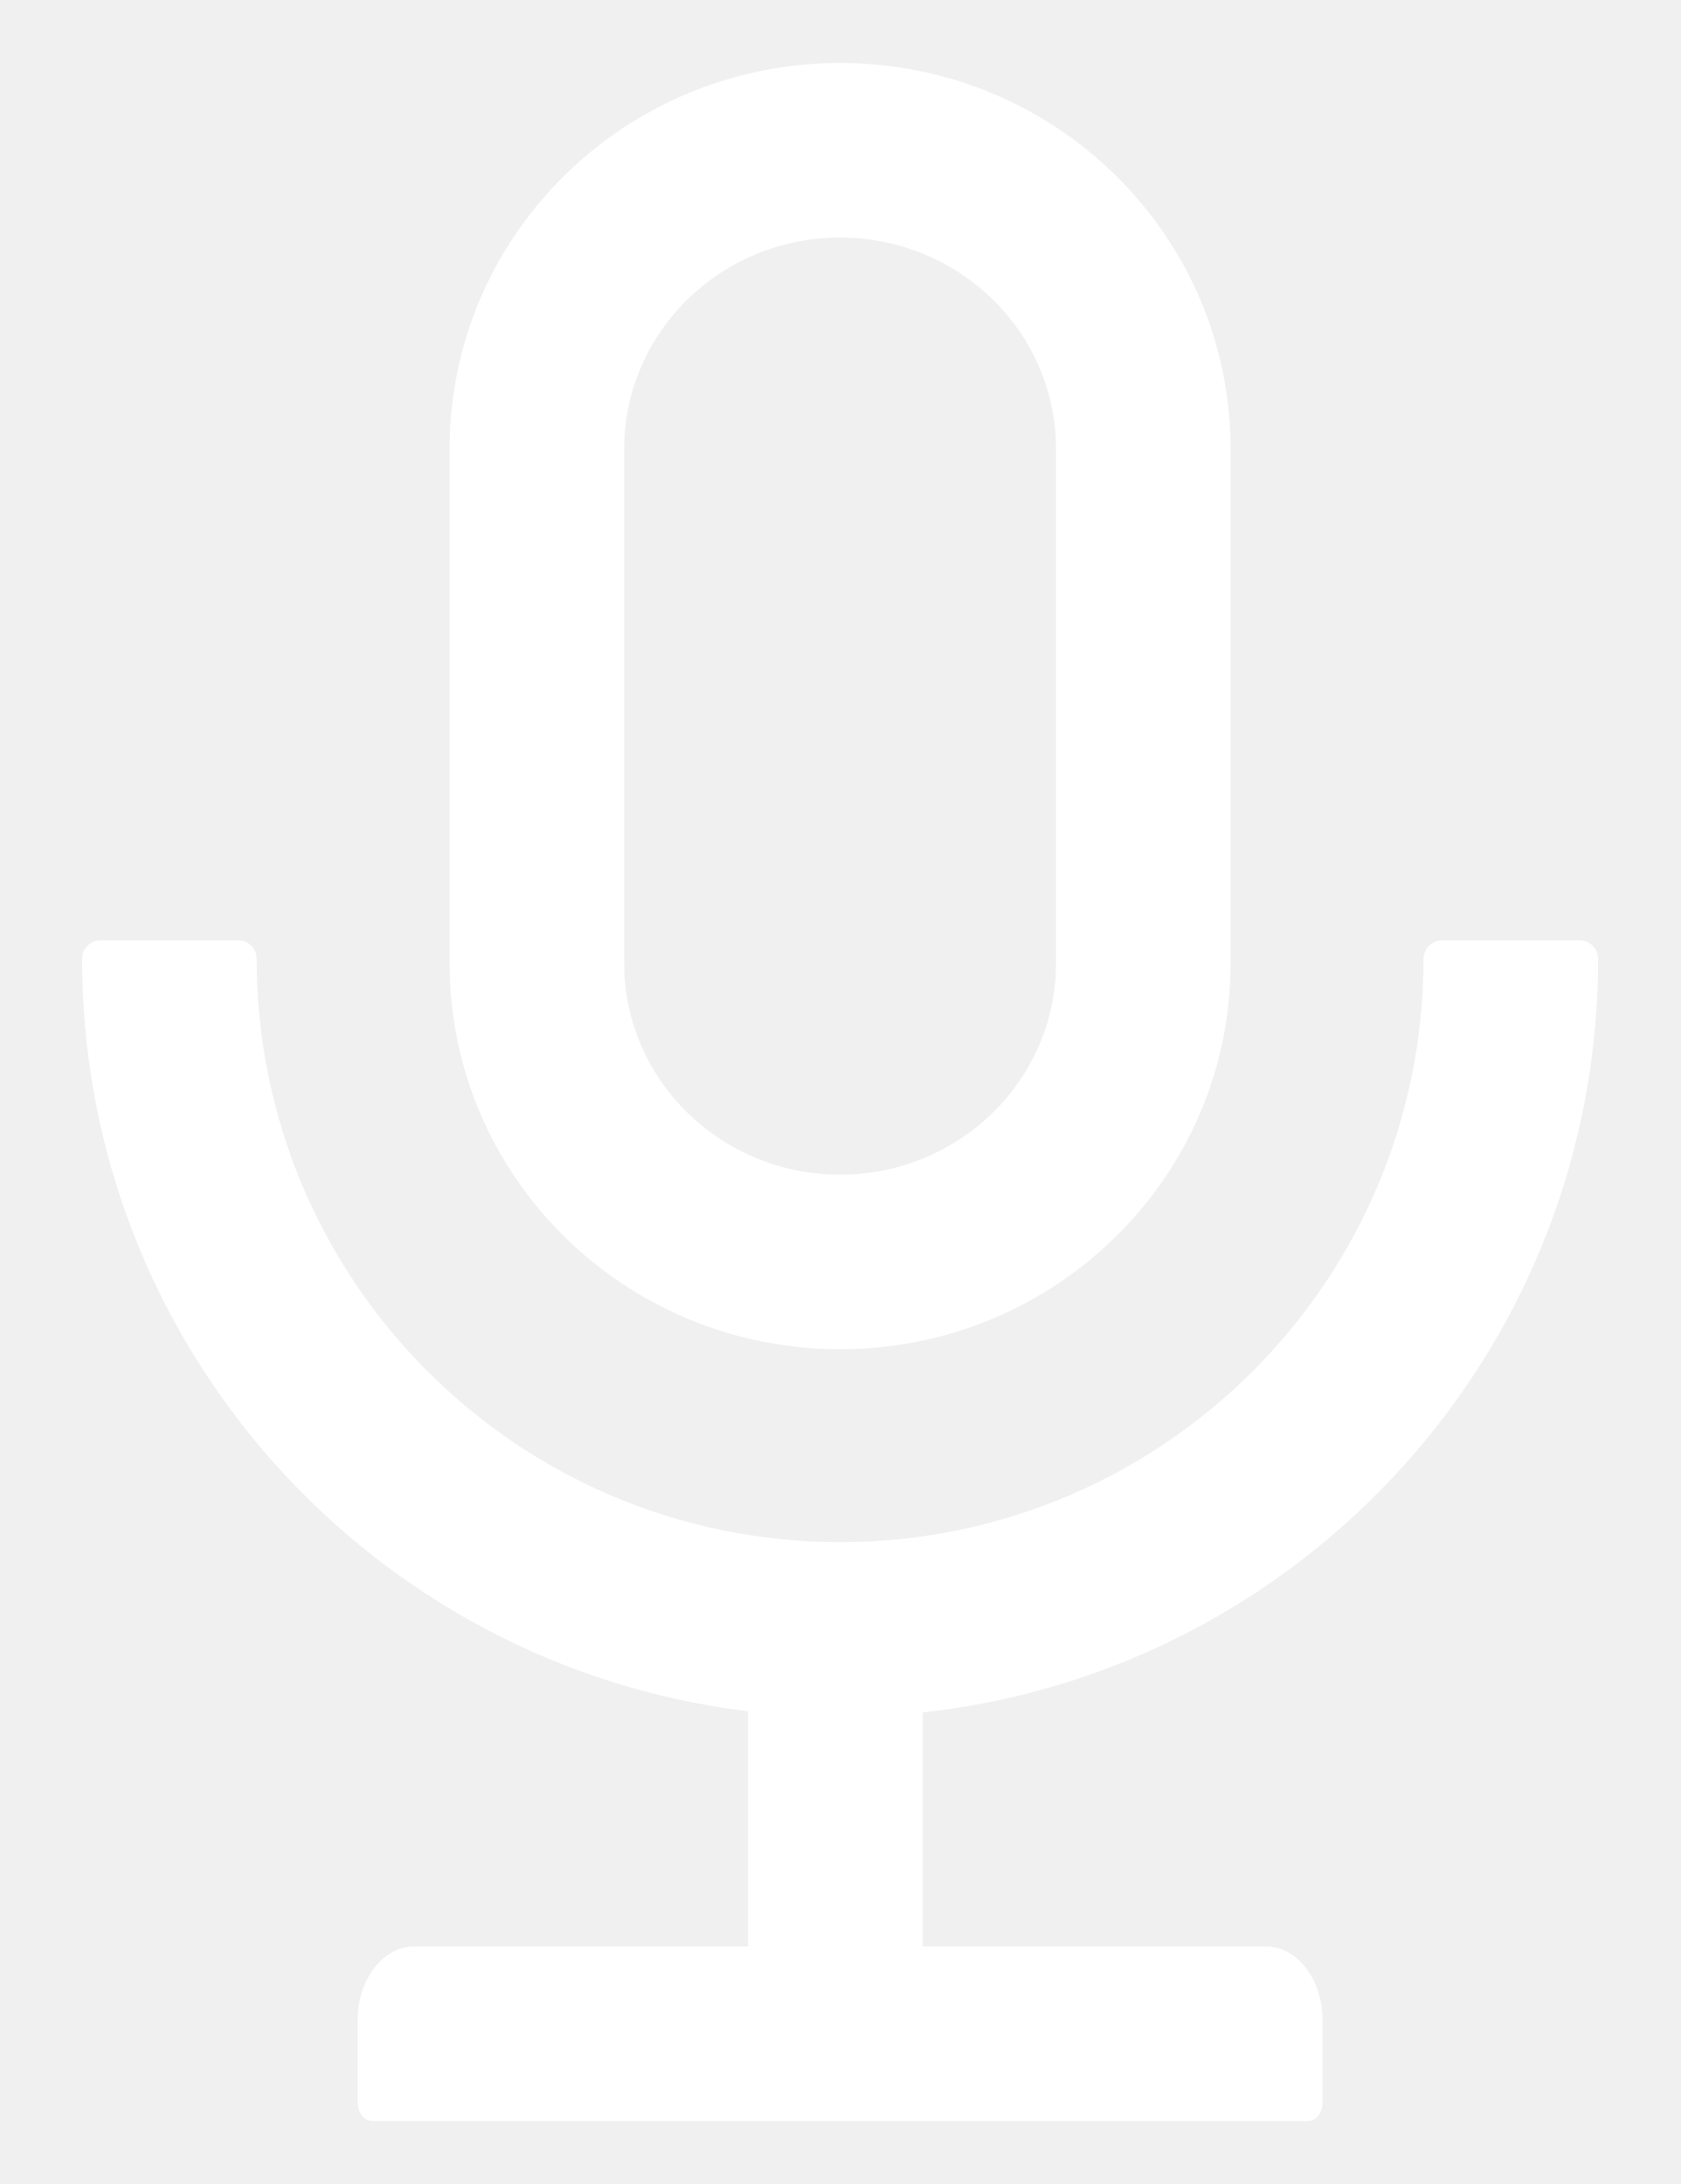
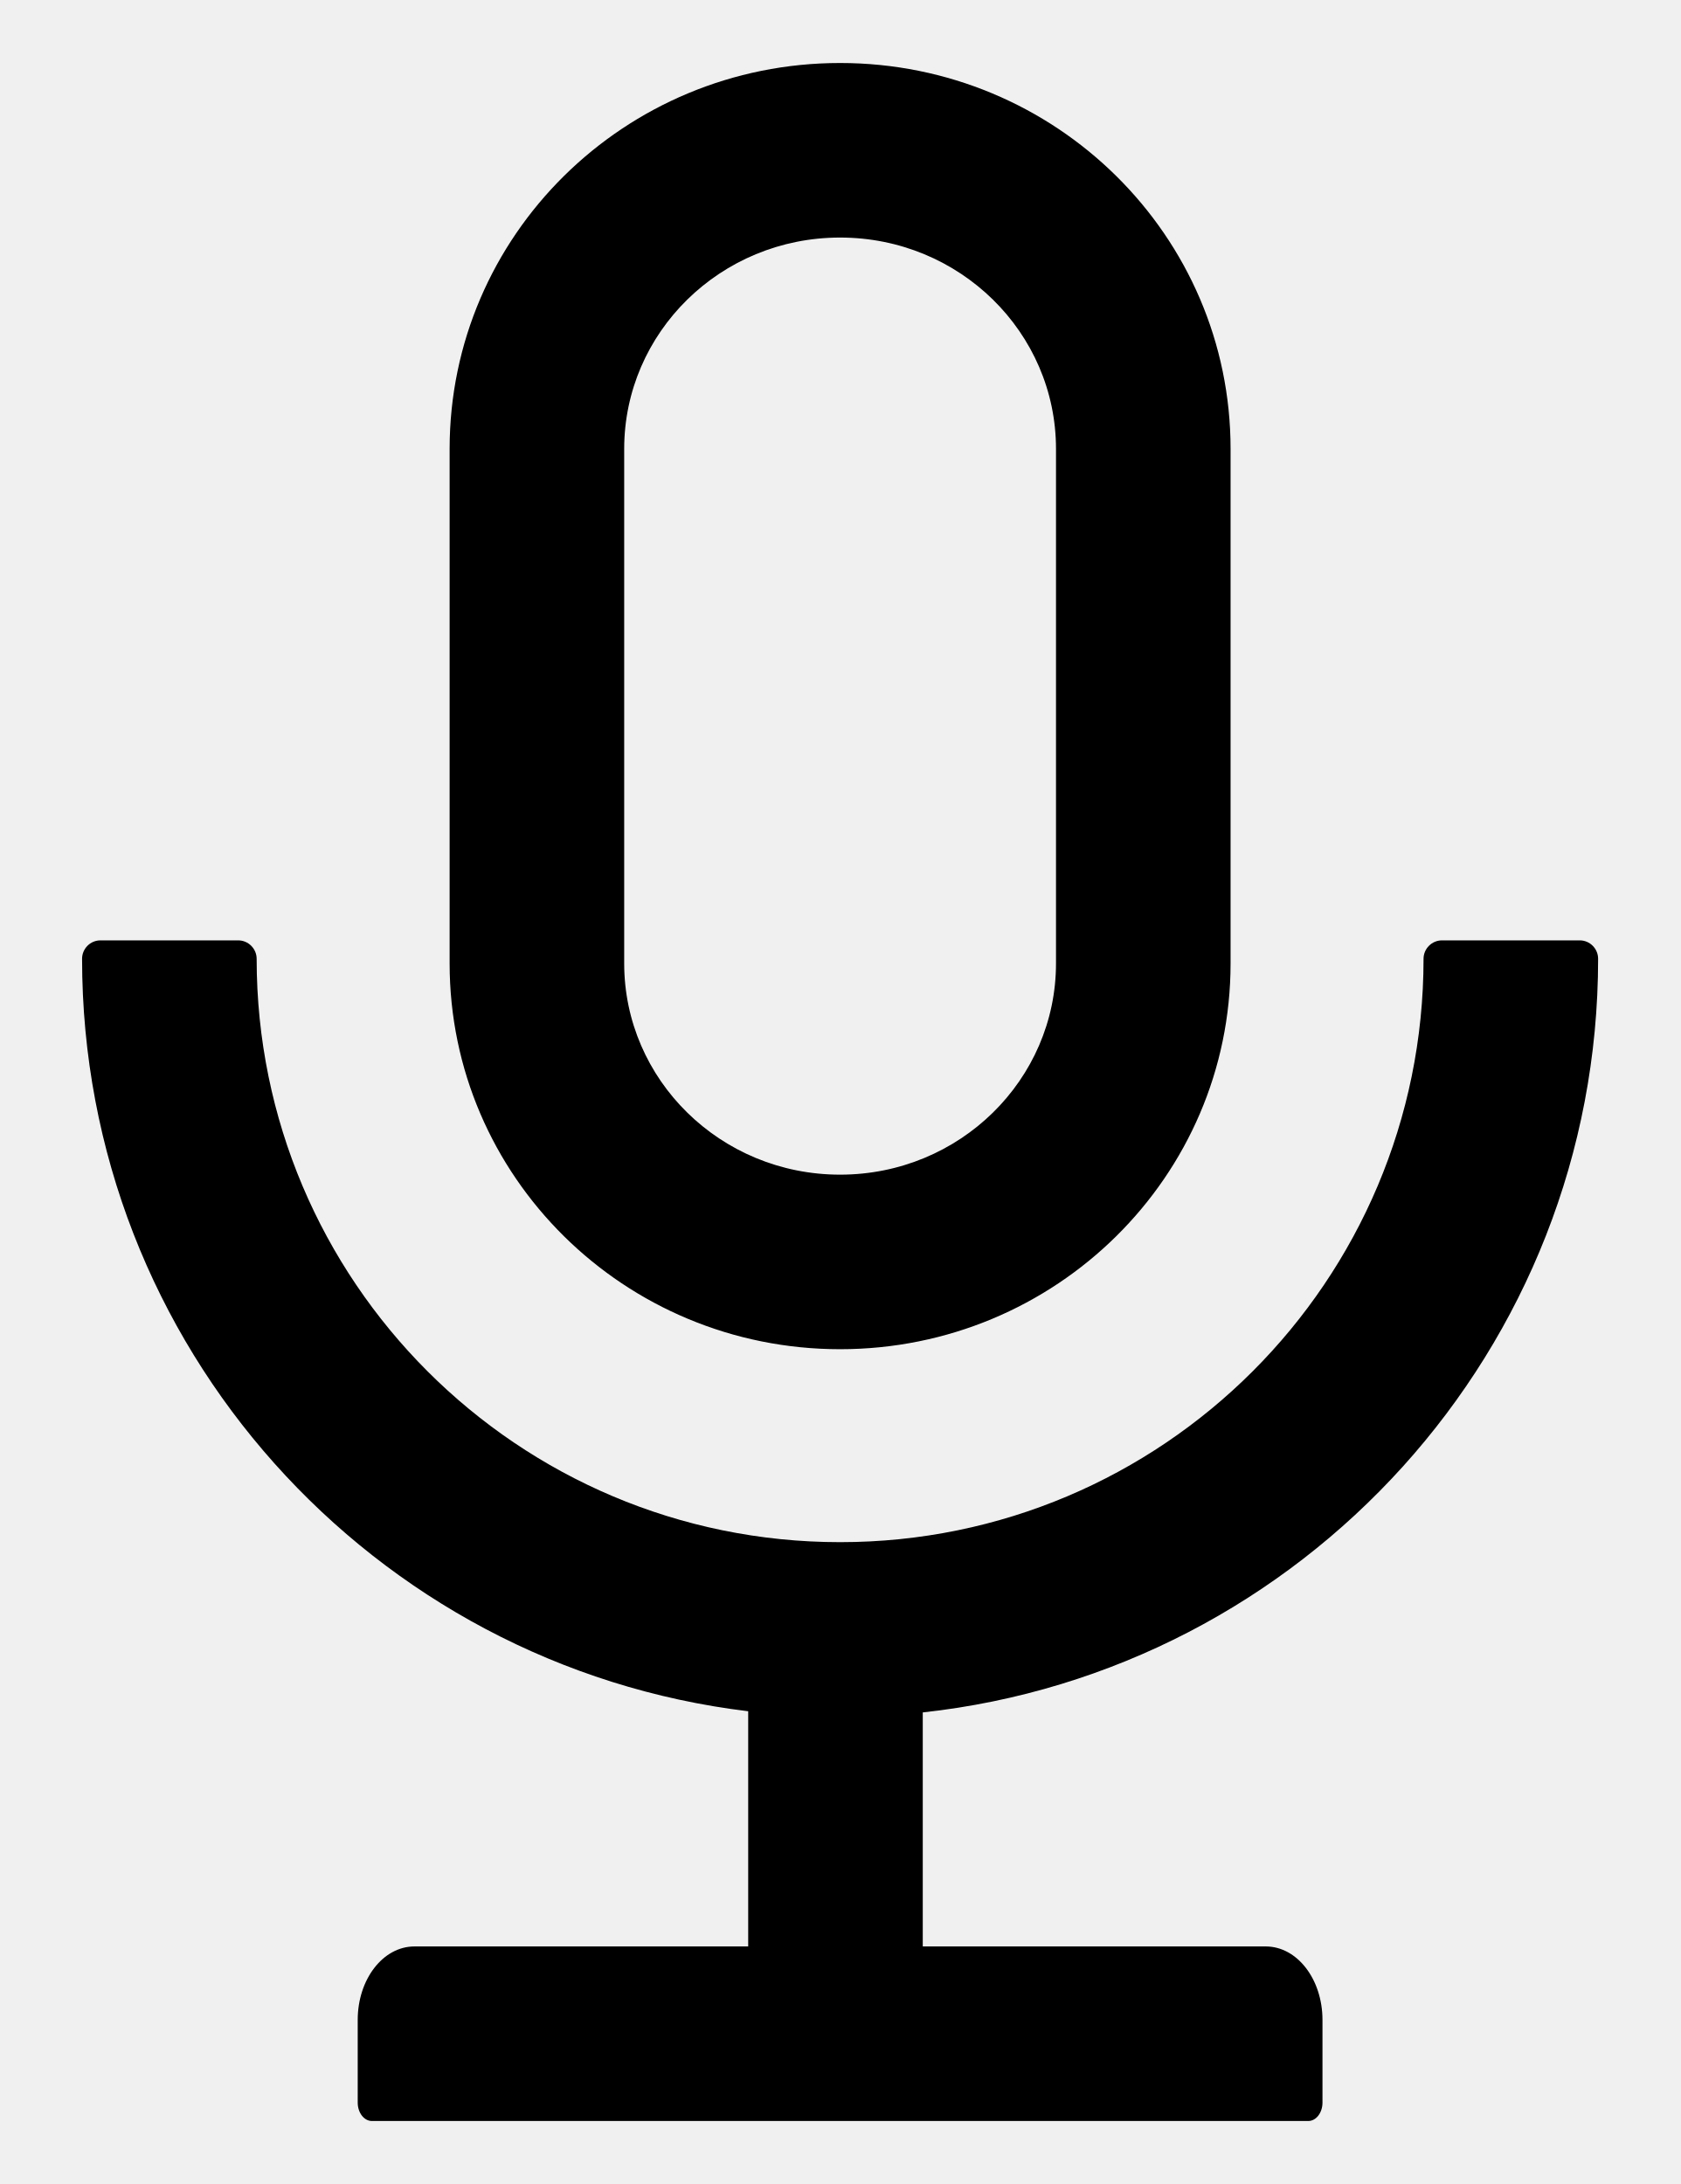
- <svg xmlns="http://www.w3.org/2000/svg" width="20" height="26" viewBox="0 0 20 26" fill="none">
-   <path d="M19.023 11.414C19.023 11.294 18.925 11.195 18.805 11.195H17.164C17.044 11.195 16.945 11.294 16.945 11.414C16.945 15.25 13.836 18.359 10 18.359C6.164 18.359 3.055 15.25 3.055 11.414C3.055 11.294 2.956 11.195 2.836 11.195H1.195C1.075 11.195 0.977 11.294 0.977 11.414C0.977 16.027 4.438 19.833 8.906 20.372V23.172H4.933C4.559 23.172 4.258 23.563 4.258 24.047V25.031C4.258 25.152 4.334 25.25 4.427 25.25H15.573C15.666 25.25 15.742 25.152 15.742 25.031V24.047C15.742 23.563 15.441 23.172 15.067 23.172H10.984V20.386C15.504 19.893 19.023 16.065 19.023 11.414ZM10 16.062C12.568 16.062 14.648 14.006 14.648 11.469V5.344C14.648 2.806 12.568 0.75 10 0.75C7.432 0.75 5.352 2.806 5.352 5.344V11.469C5.352 14.006 7.432 16.062 10 16.062ZM7.43 5.344C7.43 3.96 8.575 2.828 10 2.828C11.425 2.828 12.57 3.96 12.57 5.344V11.469C12.57 12.852 11.425 13.984 10 13.984C8.575 13.984 7.43 12.852 7.43 11.469V5.344Z" fill="white" />
+ <svg xmlns="http://www.w3.org/2000/svg" width="20" height="26" viewBox="0 0 20 26" fill="inherit">
+   <path d="M19.023 11.414C19.023 11.294 18.925 11.195 18.805 11.195H17.164C17.044 11.195 16.945 11.294 16.945 11.414C16.945 15.25 13.836 18.359 10 18.359C6.164 18.359 3.055 15.25 3.055 11.414C3.055 11.294 2.956 11.195 2.836 11.195H1.195C1.075 11.195 0.977 11.294 0.977 11.414C0.977 16.027 4.438 19.833 8.906 20.372V23.172H4.933C4.559 23.172 4.258 23.563 4.258 24.047V25.031C4.258 25.152 4.334 25.25 4.427 25.25H15.573C15.666 25.25 15.742 25.152 15.742 25.031V24.047C15.742 23.563 15.441 23.172 15.067 23.172H10.984V20.386C15.504 19.893 19.023 16.065 19.023 11.414ZM10 16.062C12.568 16.062 14.648 14.006 14.648 11.469V5.344C14.648 2.806 12.568 0.75 10 0.75C7.432 0.75 5.352 2.806 5.352 5.344V11.469C5.352 14.006 7.432 16.062 10 16.062ZM7.43 5.344C7.43 3.96 8.575 2.828 10 2.828C11.425 2.828 12.57 3.96 12.57 5.344V11.469C12.57 12.852 11.425 13.984 10 13.984C8.575 13.984 7.43 12.852 7.43 11.469V5.344Z" fill="currentColor" />
</svg>
